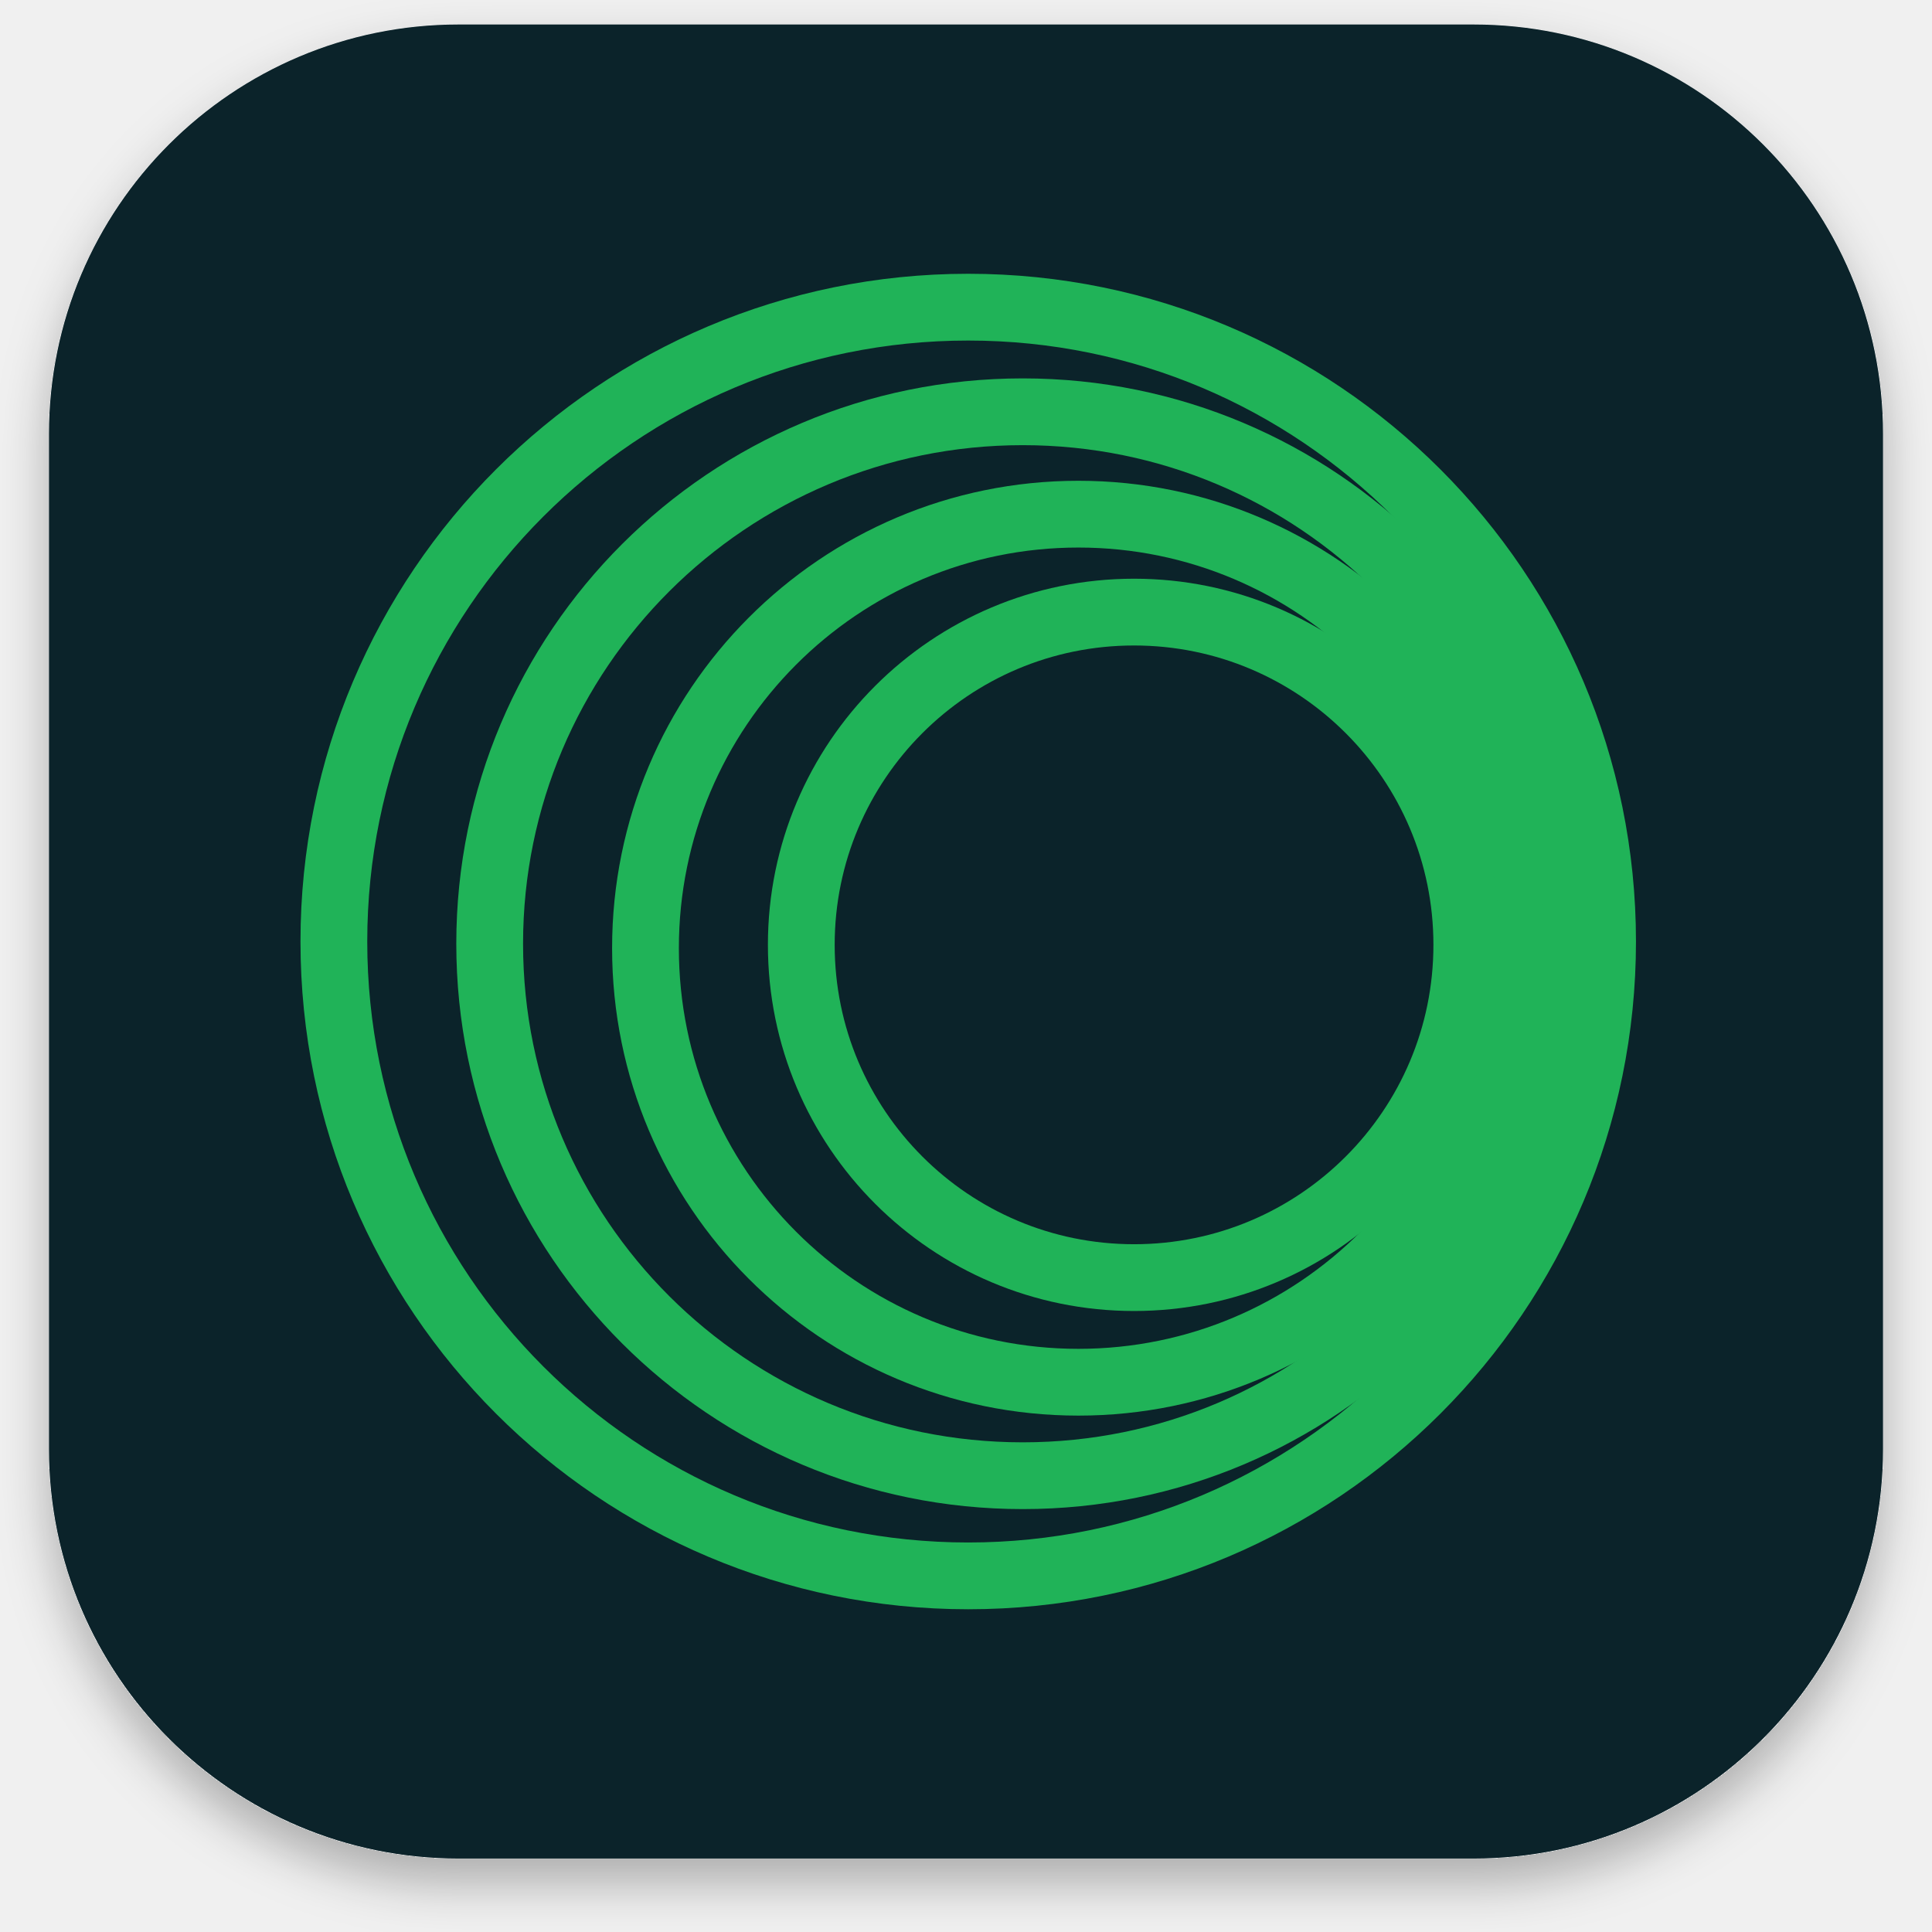
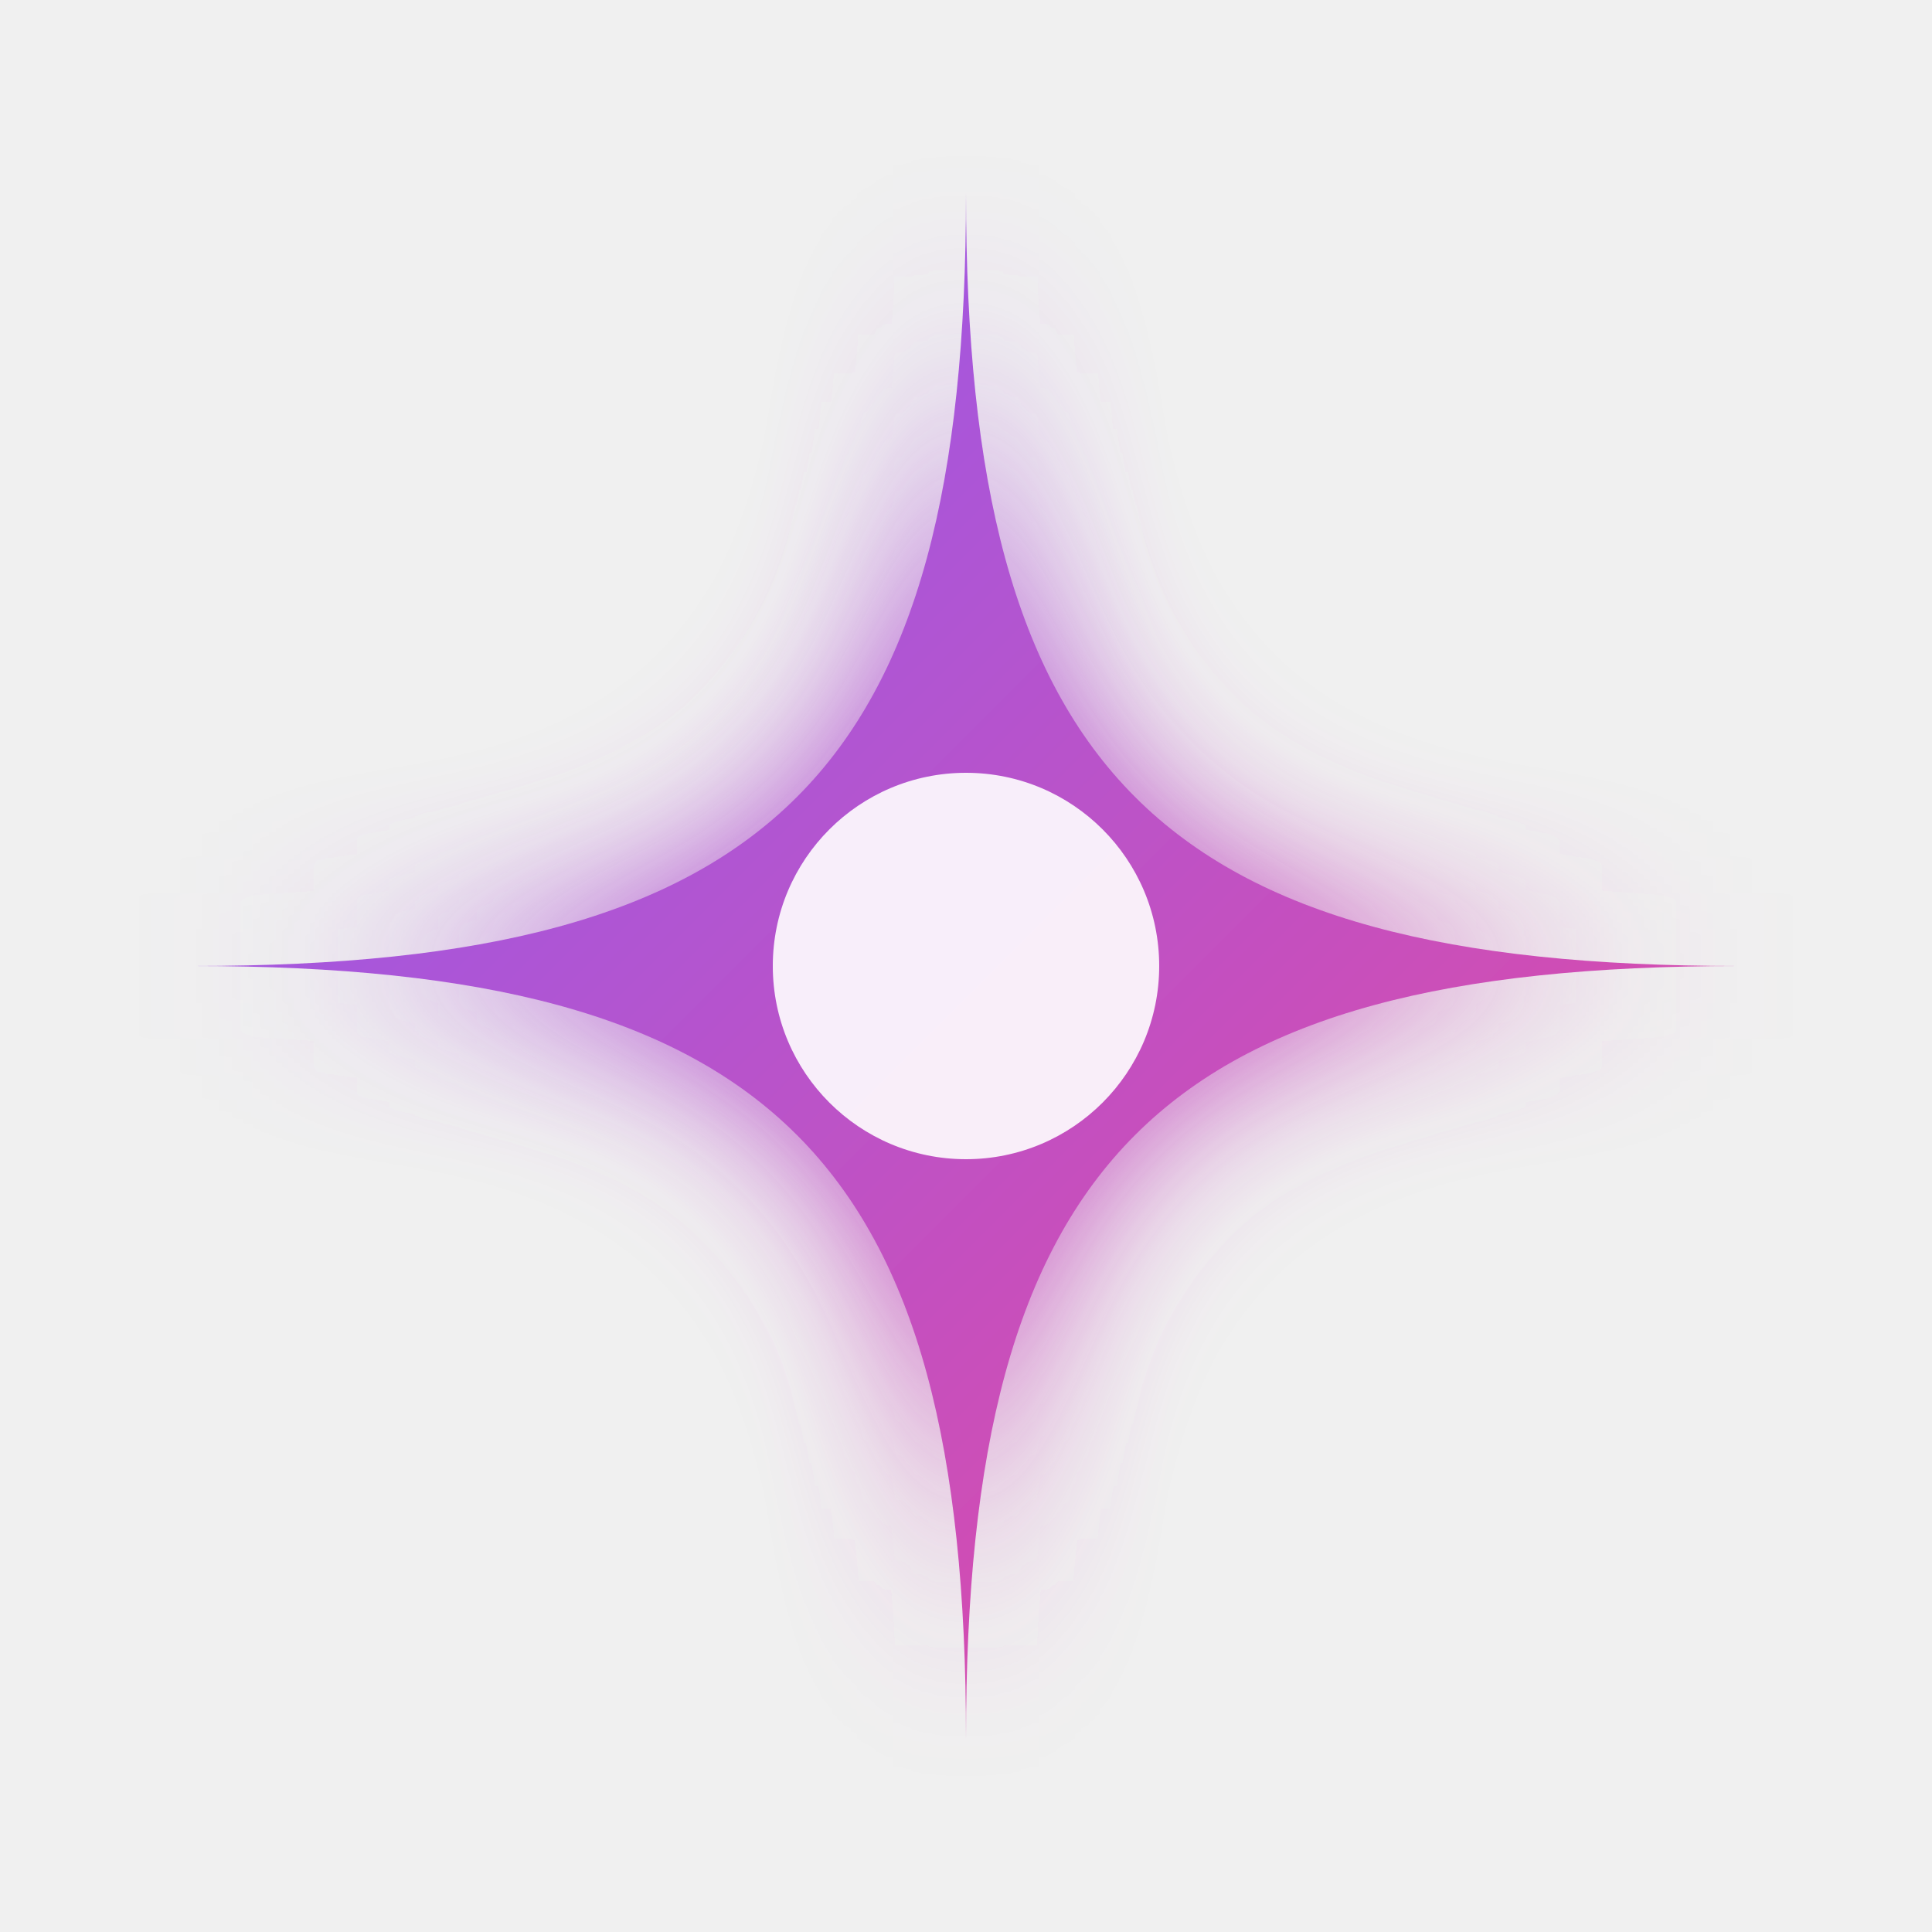
- <svg xmlns="http://www.w3.org/2000/svg" width="868" height="868" viewBox="0 0 868 868" fill="none">
-   <g filter="url(#filter0_d_16_14)">
-     <rect x="22" y="11" width="824" height="824" rx="184" fill="url(#paint0_radial_16_14)" />
-   </g>
-   <path d="M720 423C720 580.401 592.401 708 435 708C277.599 708 150 580.401 150 423C150 265.599 277.599 138 435 138C592.401 138 720 265.599 720 423Z" stroke="#20B358" stroke-width="30" />
-   <path d="M699 424C699 555.947 591.822 663 459.5 663C327.178 663 220 555.947 220 424C220 292.053 327.178 185 459.5 185C591.822 185 699 292.053 699 424Z" stroke="#20B358" stroke-width="30" />
-   <path d="M679 426C679 533.729 591.886 621 484.5 621C377.114 621 290 533.729 290 426C290 318.271 377.114 231 484.5 231C591.886 231 679 318.271 679 426Z" stroke="#20B358" stroke-width="30" />
-   <path d="M659 424.5C659 507.067 592.067 574 509.5 574C426.933 574 360 507.067 360 424.5C360 341.933 426.933 275 509.5 275C592.067 275 659 341.933 659 424.5Z" stroke="#20B358" stroke-width="30" />
+ <svg xmlns="http://www.w3.org/2000/svg" viewBox="0 0 100 100">
  <defs>
-     <filter id="filter0_d_16_14" x="0" y="0" width="868" height="868" filterUnits="userSpaceOnUse" color-interpolation-filters="sRGB">
-       <feFlood flood-opacity="0" result="BackgroundImageFix" />
-       <feColorMatrix in="SourceAlpha" type="matrix" values="0 0 0 0 0 0 0 0 0 0 0 0 0 0 0 0 0 0 127 0" result="hardAlpha" />
-       <feOffset dy="11" />
-       <feGaussianBlur stdDeviation="11" />
-       <feComposite in2="hardAlpha" operator="out" />
-       <feColorMatrix type="matrix" values="0 0 0 0 0 0 0 0 0 0 0 0 0 0 0 0 0 0 0.28 0" />
-       <feBlend mode="normal" in2="BackgroundImageFix" result="effect1_dropShadow_16_14" />
-       <feBlend mode="normal" in="SourceGraphic" in2="effect1_dropShadow_16_14" result="shape" />
+     <linearGradient id="supernovaGrad" x1="0%" y1="0%" x2="100%" y2="100%">
+       <stop offset="0%" stop-color="#8B5CF6" />
+       <stop offset="100%" stop-color="#EC4899" />
+     </linearGradient>
+     <filter id="glow">
+       <feGaussianBlur stdDeviation="4" result="coloredBlur" />
+       <feMerge>
+         <feMergeNode in="coloredBlur" />
+         <feMergeNode in="SourceGraphic" />
+       </feMerge>
    </filter>
-     <radialGradient id="paint0_radial_16_14" cx="0" cy="0" r="1" gradientUnits="userSpaceOnUse" gradientTransform="translate(41222 41211) scale(82400)">
-       <stop offset="0.655" stop-color="#060E23" />
-       <stop offset="1" stop-color="#2DAC5C" />
-     </radialGradient>
  </defs>
+   <path d="M50 10 C50 40, 60 50, 90 50 C60 50, 50 60, 50 90 C50 60, 40 50, 10 50 C40 50, 50 40, 50 10 Z" fill="url(#supernovaGrad)" filter="url(#glow)" />
+   <circle cx="50" cy="50" r="10" fill="#ffffff" opacity="0.9" />
</svg>
